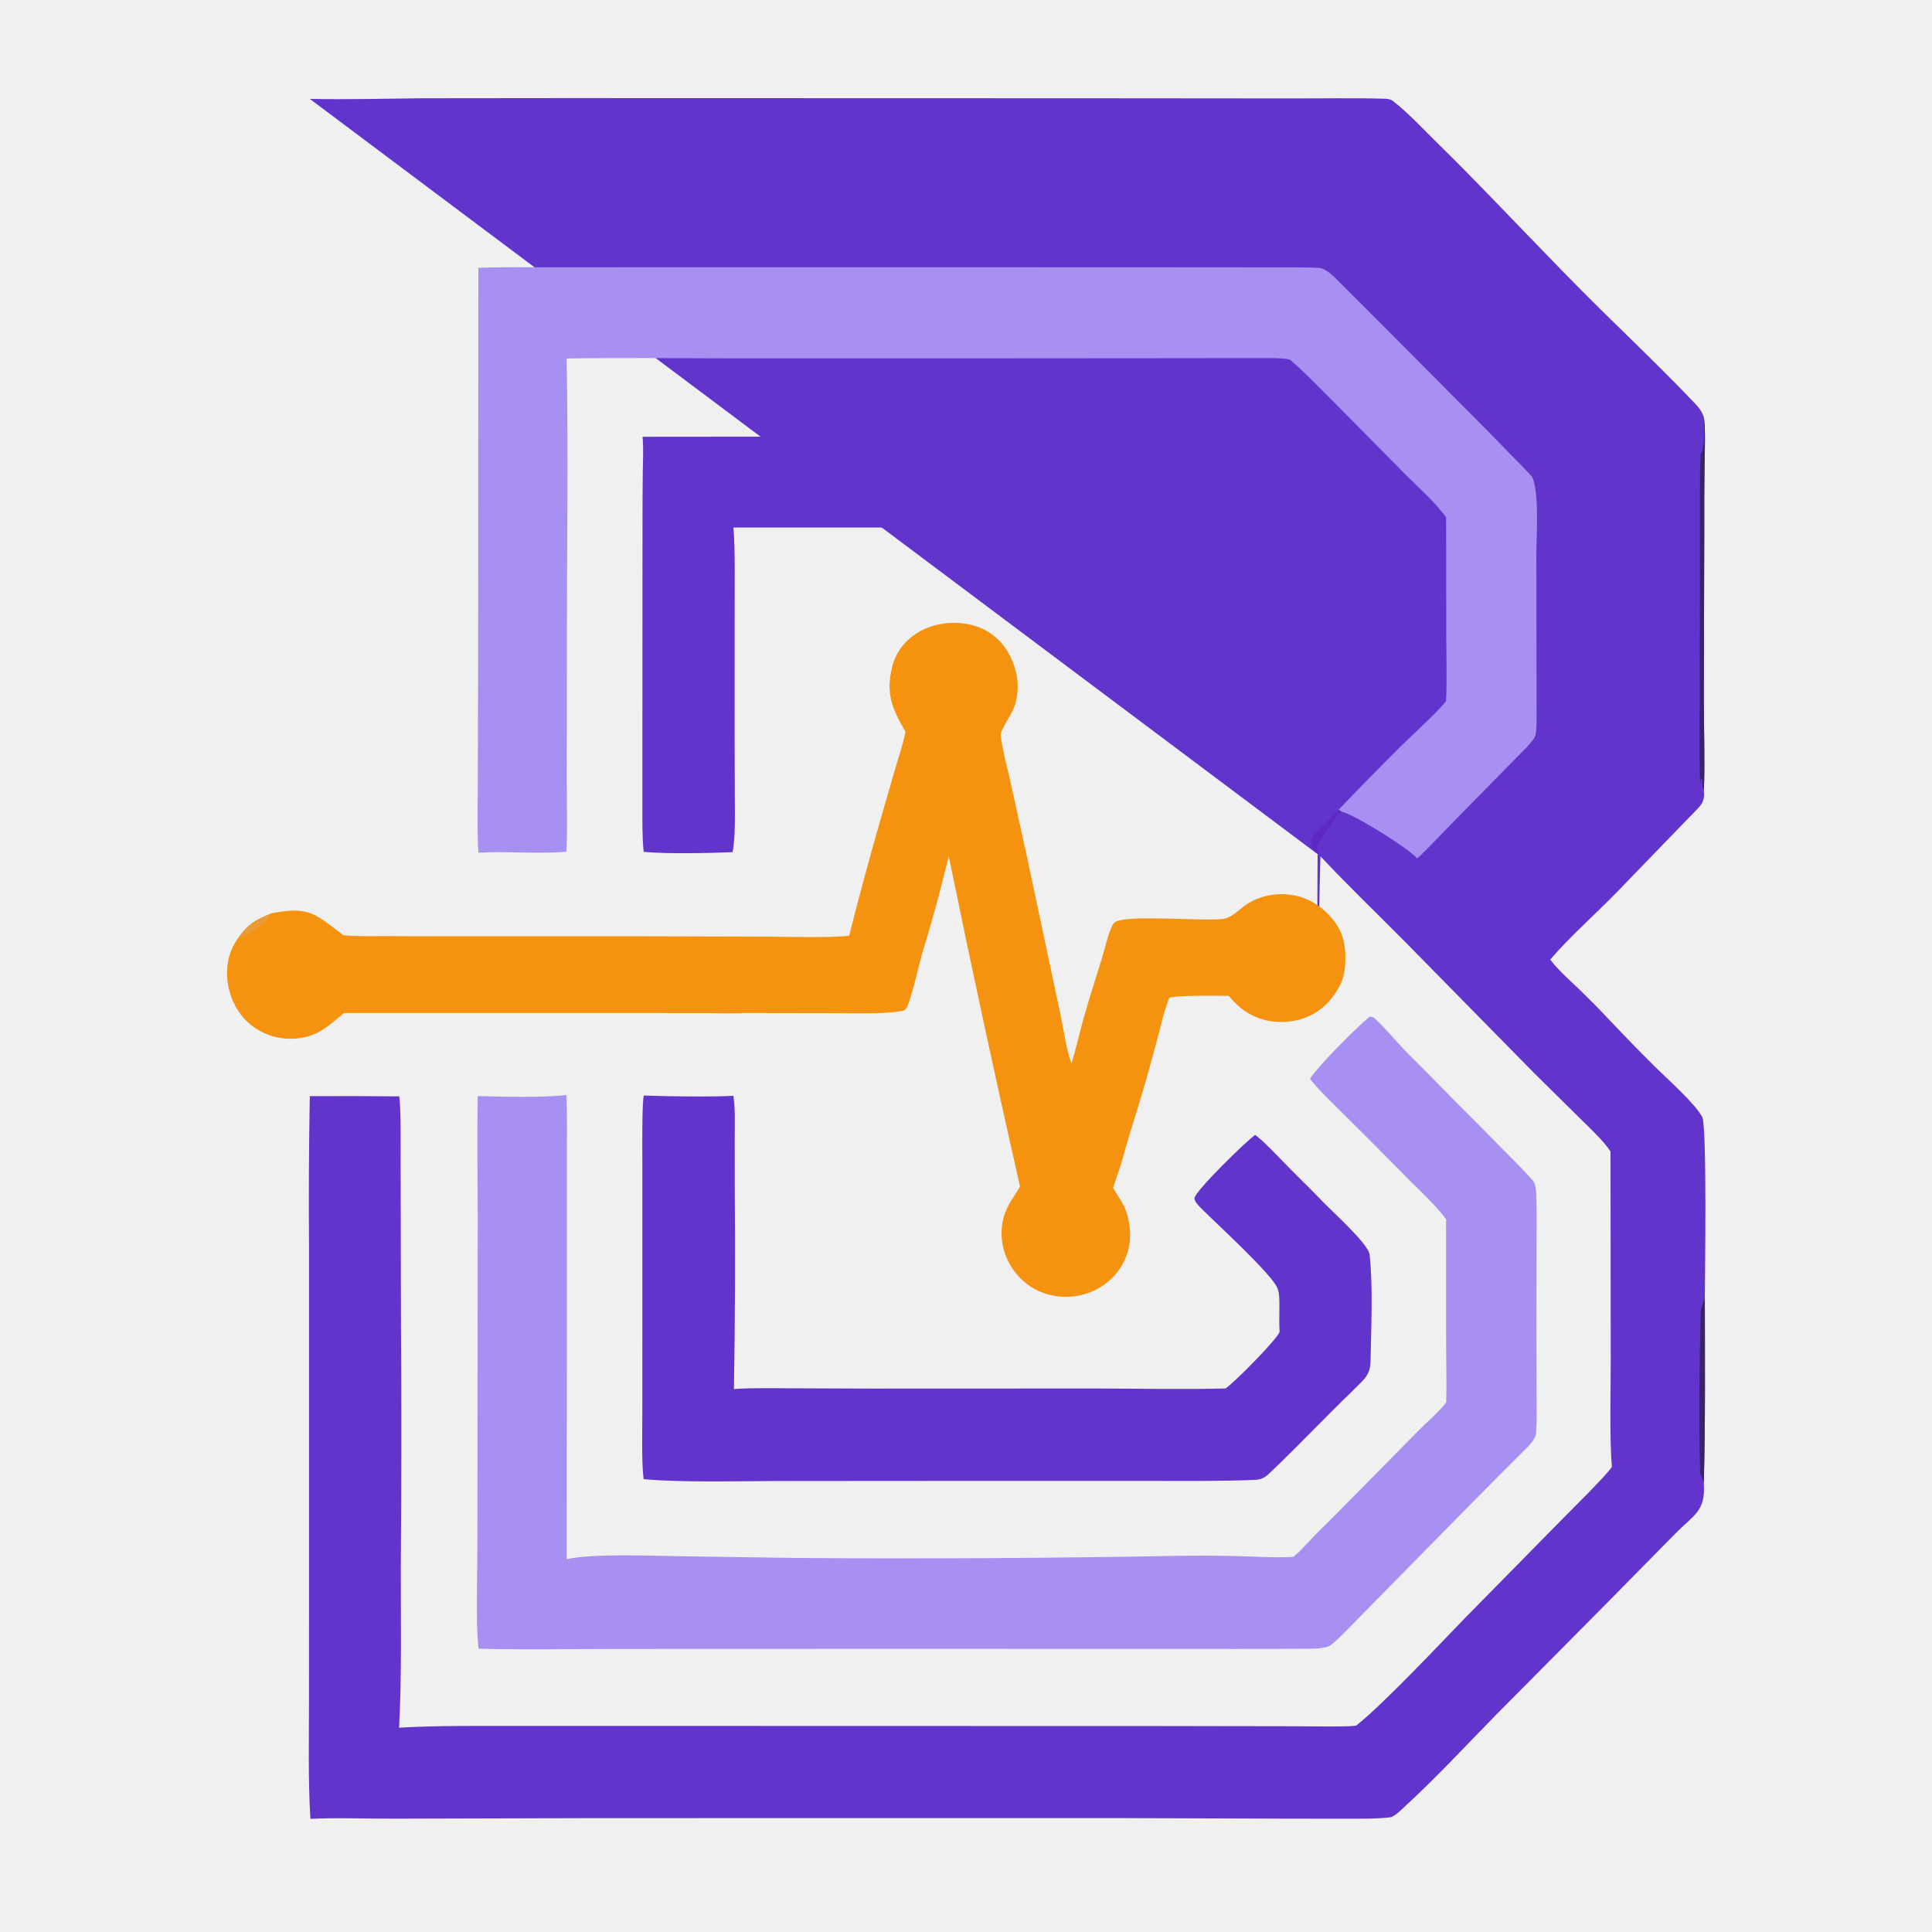
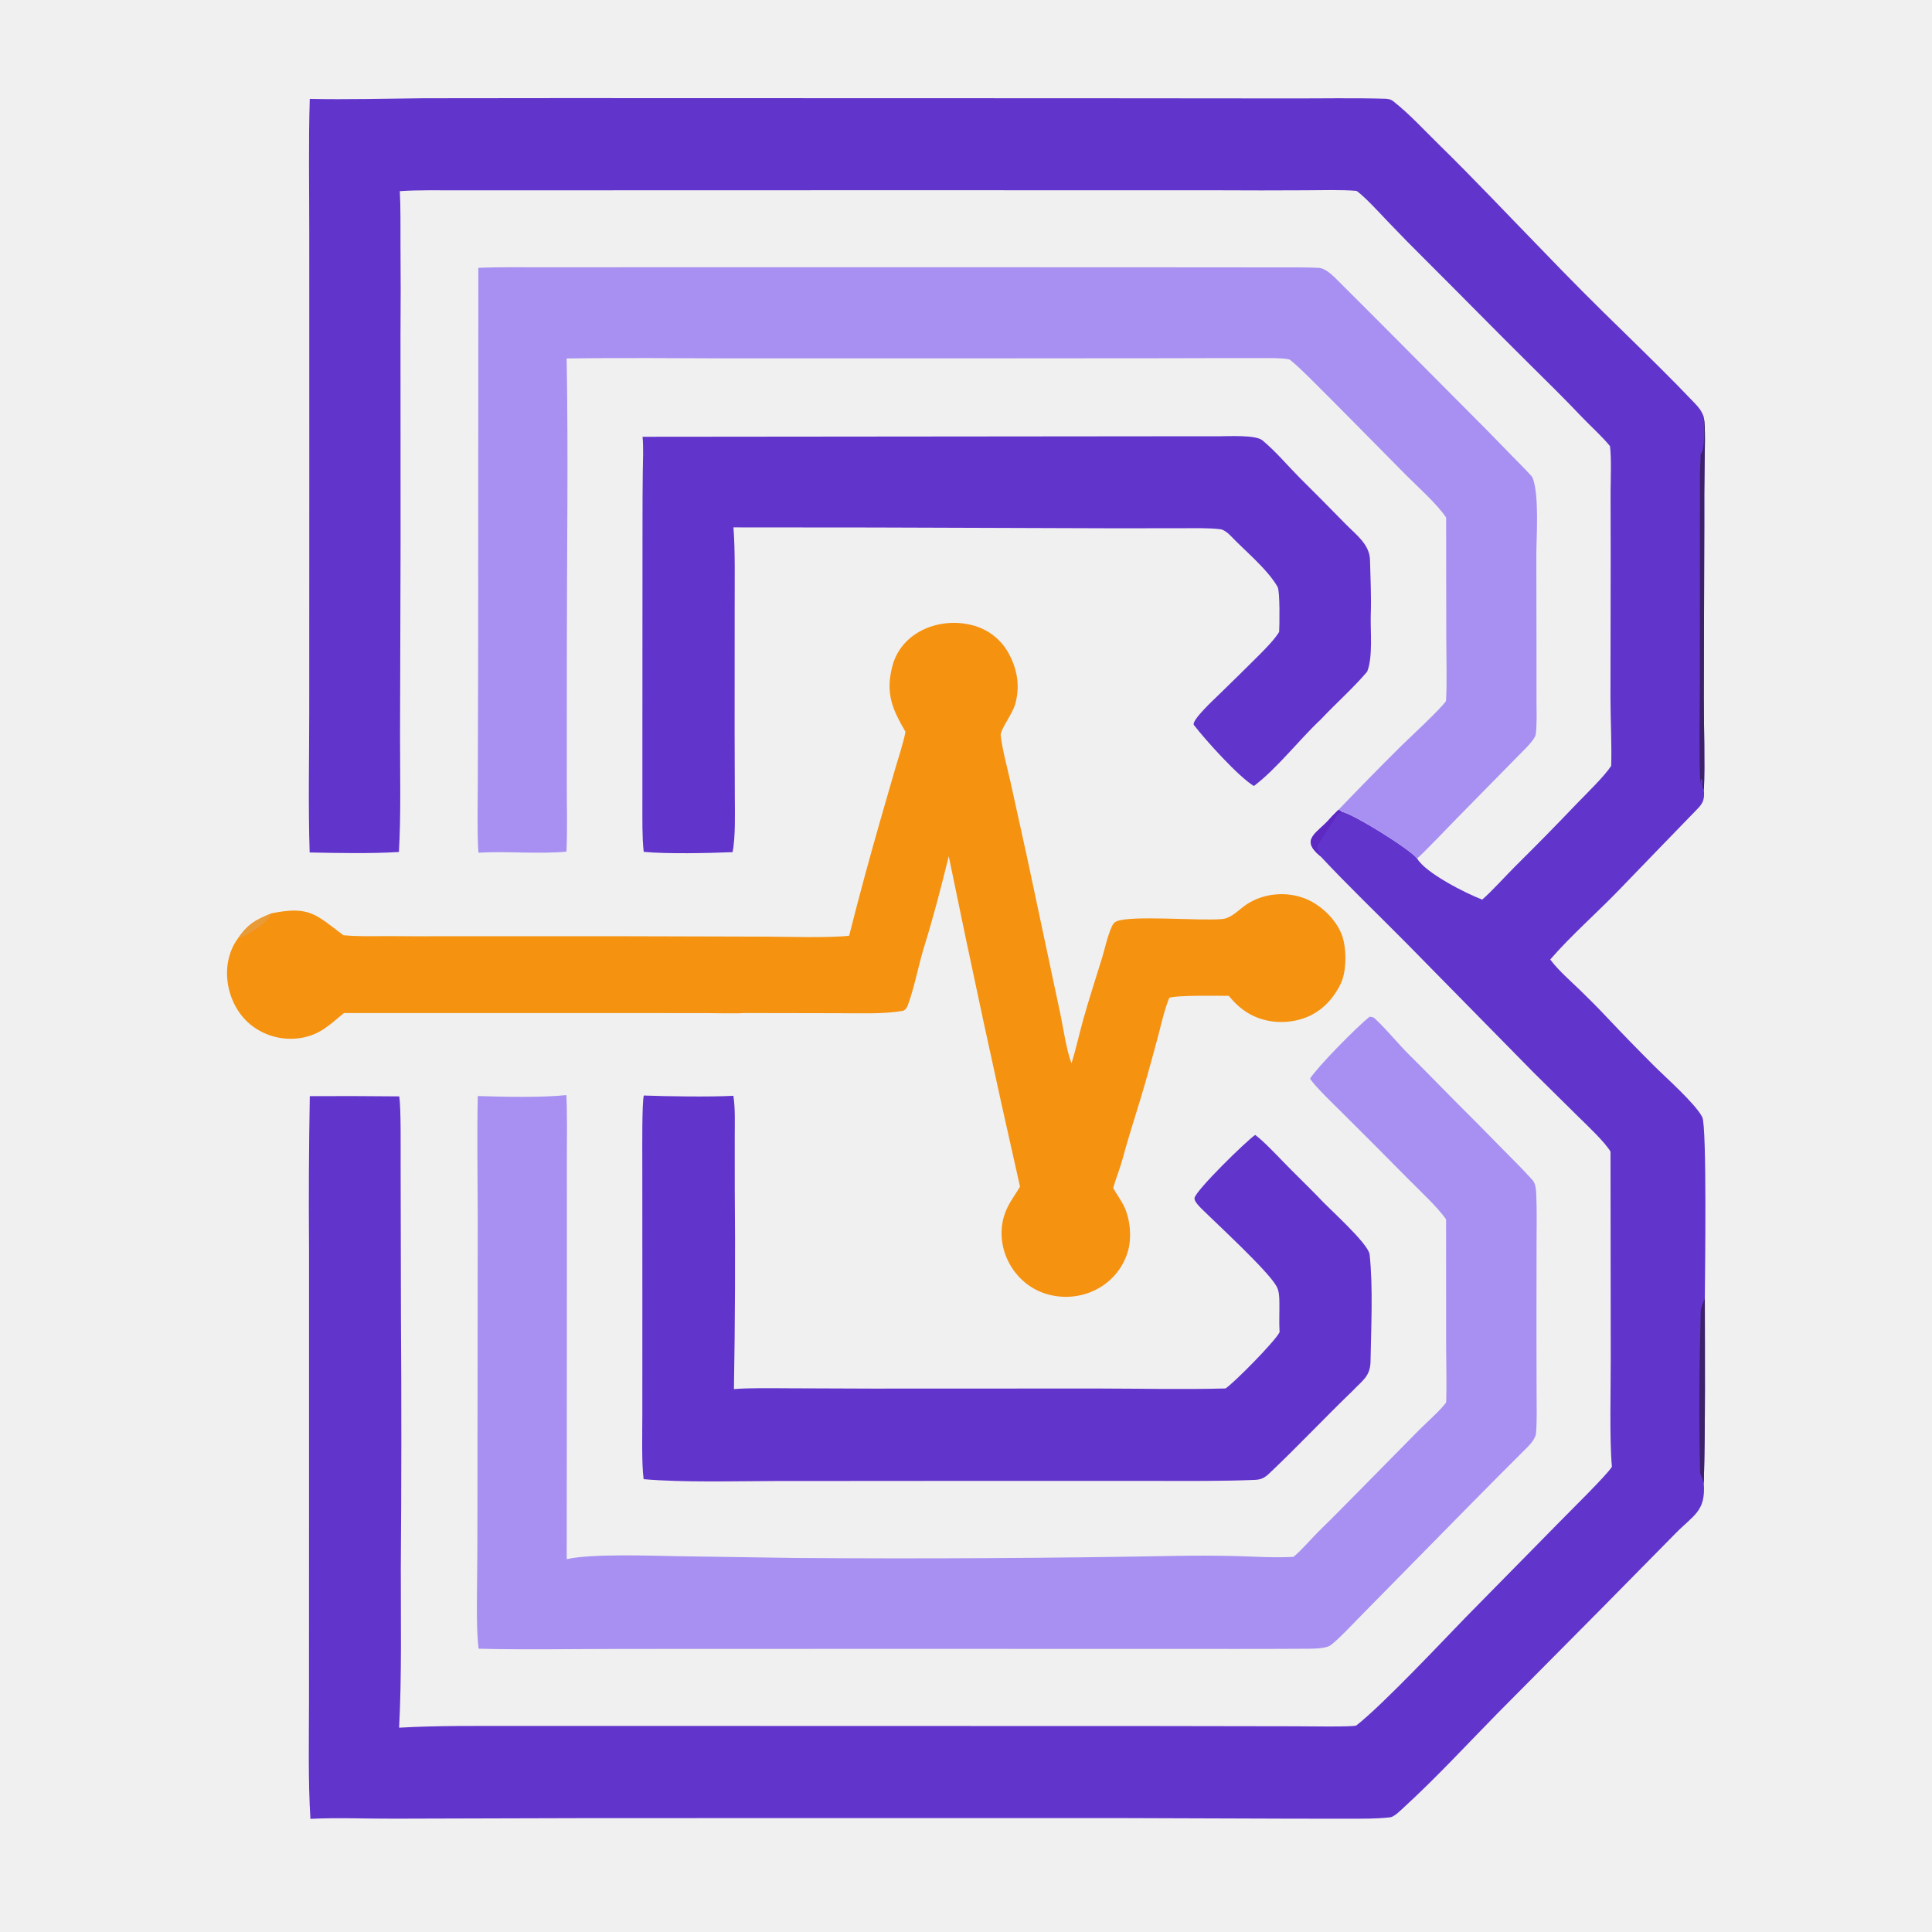
<svg xmlns="http://www.w3.org/2000/svg" width="68" height="68" viewBox="0 0 68 68" fill="none">
  <g clip-path="url(#clip0_14_833)">
    <g clip-path="url(#clip1_14_833)">
      <mask id="mask0_14_833" style="mask-type:luminance" maskUnits="userSpaceOnUse" x="2" y="0" width="64" height="68">
        <path d="M65.111 0H2.89V67.998H65.111V0Z" fill="white" />
      </mask>
      <g mask="url(#mask0_14_833)">
-         <path d="M10.903 3.48C12.176 3.509 13.627 3.47 14.904 3.458L19.801 3.453L38.299 3.458L45.347 3.464C46.481 3.467 47.624 3.443 48.758 3.475C48.865 3.481 48.949 3.494 49.037 3.563C49.608 4.011 50.11 4.565 50.629 5.072C51.876 6.292 53.069 7.562 54.287 8.811C55.231 9.795 56.193 10.761 57.173 11.71C58.004 12.526 58.837 13.337 59.64 14.182C59.796 14.346 59.889 14.456 59.966 14.673C60.033 15.032 60.001 15.894 59.996 16.281C59.985 17.009 59.981 17.738 59.985 18.467L59.968 24.543C59.967 25.515 60.013 26.858 59.971 27.807C59.996 28.105 59.961 28.247 59.75 28.465C58.824 29.418 57.901 30.374 56.978 31.33C56.207 32.129 55.281 32.939 54.563 33.772L54.594 33.812C54.856 34.156 55.288 34.538 55.608 34.845C55.933 35.16 56.252 35.481 56.562 35.811C57.102 36.384 57.651 36.949 58.209 37.505C58.619 37.916 59.674 38.845 59.914 39.319C60.082 39.65 60.009 44.924 60.004 45.709C60.006 47.844 60.025 50.073 59.968 52.207C60.04 53.21 59.606 53.317 58.944 54L56.378 56.604L52.667 60.345C51.584 61.45 50.542 62.579 49.399 63.626C49.286 63.729 49.077 63.946 48.923 63.964C48.454 64.018 47.977 64.011 47.505 64.013L45.444 64.011L39.217 63.99L20.786 63.992L13.908 64.011C12.967 64.017 11.848 63.968 10.926 64.018C10.841 62.685 10.876 61.173 10.876 59.826L10.877 53.344L10.877 43.907C10.863 42.132 10.872 40.356 10.904 38.581C11.954 38.575 13.003 38.578 14.053 38.589C14.119 39.037 14.098 40.503 14.101 41.028L14.112 46.311C14.132 49.272 14.13 52.233 14.107 55.195C14.105 57.001 14.142 59.017 14.047 60.809C15.418 60.73 16.754 60.75 18.125 60.746L24.198 60.747L40.688 60.751L45.616 60.759C45.924 60.759 47.663 60.789 47.739 60.73C48.679 59.995 50.823 57.711 51.578 56.934L54.9 53.557C55.195 53.252 56.578 51.898 56.734 51.624C56.645 50.657 56.695 48.863 56.693 47.835L56.685 40.534C56.483 40.19 55.852 39.6 55.55 39.303L53.975 37.747L49.468 33.163C48.499 32.184 47.414 31.144 46.479 30.141L46.446 30.113C45.758 29.532 46.363 29.324 46.796 28.826C46.893 28.714 47.01 28.606 47.114 28.499L47.236 28.573C47.201 28.59 47.079 28.649 47.062 28.678C46.849 29.049 46.595 29.393 46.376 29.758C46.322 39.848 46.451 30.05 46.479 30.141Z" fill="#6134CC" />
+         <path d="M10.903 3.48C12.176 3.509 13.627 3.47 14.904 3.458L19.801 3.453L38.299 3.458L45.347 3.464C46.481 3.467 47.624 3.443 48.758 3.475C48.865 3.481 48.949 3.494 49.037 3.563C49.608 4.011 50.11 4.565 50.629 5.072C51.876 6.292 53.069 7.562 54.287 8.811C55.231 9.795 56.193 10.761 57.173 11.71C58.004 12.526 58.837 13.337 59.64 14.182C59.796 14.346 59.889 14.456 59.966 14.673C60.033 15.032 60.001 15.894 59.996 16.281C59.985 17.009 59.981 17.738 59.985 18.467L59.968 24.543C59.967 25.515 60.013 26.858 59.971 27.807C59.996 28.105 59.961 28.247 59.75 28.465C58.824 29.418 57.901 30.374 56.978 31.33C56.207 32.129 55.281 32.939 54.563 33.772L54.594 33.812C54.856 34.156 55.288 34.538 55.608 34.845C55.933 35.16 56.252 35.481 56.562 35.811C57.102 36.384 57.651 36.949 58.209 37.505C58.619 37.916 59.674 38.845 59.914 39.319C60.082 39.65 60.009 44.924 60.004 45.709C60.006 47.844 60.025 50.073 59.968 52.207C60.04 53.21 59.606 53.317 58.944 54L56.378 56.604L52.667 60.345C51.584 61.45 50.542 62.579 49.399 63.626C49.286 63.729 49.077 63.946 48.923 63.964C48.454 64.018 47.977 64.011 47.505 64.013L45.444 64.011L39.217 63.99L20.786 63.992L13.908 64.011C12.967 64.017 11.848 63.968 10.926 64.018C10.841 62.685 10.876 61.173 10.876 59.826L10.877 53.344L10.877 43.907C10.863 42.132 10.872 40.356 10.904 38.581C11.954 38.575 13.003 38.578 14.053 38.589C14.119 39.037 14.098 40.503 14.101 41.028L14.112 46.311C14.132 49.272 14.13 52.233 14.107 55.195C14.105 57.001 14.142 59.017 14.047 60.809C15.418 60.73 16.754 60.75 18.125 60.746L24.198 60.747L40.688 60.751L45.616 60.759C45.924 60.759 47.663 60.789 47.739 60.73C48.679 59.995 50.823 57.711 51.578 56.934L54.9 53.557C55.195 53.252 56.578 51.898 56.734 51.624C56.645 50.657 56.695 48.863 56.693 47.835L56.685 40.534C56.483 40.19 55.852 39.6 55.55 39.303L53.975 37.747L49.468 33.163C48.499 32.184 47.414 31.144 46.479 30.141L46.446 30.113C45.758 29.532 46.363 29.324 46.796 28.826C46.893 28.714 47.01 28.606 47.114 28.499L47.236 28.573C47.642 28.654 49.599 29.868 49.877 30.214C50.17 30.727 51.597 31.446 52.169 31.663C52.475 31.402 53.024 30.798 53.335 30.488C54.072 29.759 54.799 29.019 55.514 28.269C55.833 27.94 56.483 27.307 56.709 26.955C56.731 26.208 56.684 25.301 56.683 24.536L56.691 19.662L56.687 17.304C56.69 16.853 56.722 16.133 56.666 15.701C56.361 15.33 56.001 15.018 55.67 14.67C55.056 14.023 54.427 13.406 53.794 12.779C52.591 11.586 51.404 10.375 50.203 9.178C49.74 8.72 49.283 8.255 48.834 7.784C48.556 7.493 48.056 6.941 47.748 6.719C47.259 6.672 46.446 6.696 45.937 6.697C44.913 6.703 43.889 6.703 42.864 6.697L31.259 6.695L19.844 6.698L16.178 6.699C15.521 6.701 14.712 6.682 14.072 6.728C14.104 7.308 14.093 7.984 14.096 8.571C14.105 9.654 14.105 10.737 14.096 11.82L14.099 19.069L14.08 25.86C14.079 27.161 14.116 28.703 14.04 29.987C13.075 30.048 11.872 30.024 10.899 30.004C10.847 28.424 10.883 26.667 10.884 25.08L10.886 16.84L10.885 8.218C10.886 6.681 10.855 5.007 10.903 3.48Z" fill="#6134CC" />
        <path d="M59.966 14.673C60.033 15.032 60.001 15.894 59.996 16.281C59.985 17.009 59.981 17.738 59.985 18.467L59.968 24.543C59.967 25.515 60.013 26.858 59.971 27.807C59.885 27.62 59.924 27.654 59.919 27.456L59.866 27.415L59.842 27.592C59.798 26.45 59.826 25.182 59.829 24.032L59.831 18.39L59.835 16.59C59.837 16.399 59.861 16.122 59.853 15.953L59.851 15.901L59.864 15.946L59.853 15.905L59.861 16C60.032 15.748 59.969 15.014 59.966 14.673Z" fill="#3E216B" />
        <path d="M60.004 45.709C60.006 47.844 60.025 50.073 59.968 52.207C59.952 52.112 59.838 51.85 59.838 51.855C59.792 49.967 59.81 48.056 59.859 46.168C59.863 46.025 59.947 45.841 60.004 45.709Z" fill="#3E216B" />
        <path d="M46.479 30.141L46.446 30.113C45.758 29.532 46.363 29.324 46.796 28.826C46.893 28.714 47.01 28.606 47.114 28.499L47.236 28.573C47.201 28.59 47.079 28.649 47.062 28.678C46.849 29.049 46.595 29.393 46.376 29.758C46.322 29.848 46.451 30.05 46.479 30.141Z" fill="#5E28C3" />
        <path d="M48.205 35.785C48.343 35.79 48.368 35.824 48.464 35.92C48.864 36.304 49.218 36.749 49.611 37.137C50.134 37.652 50.642 38.18 51.158 38.7C51.758 39.297 52.353 39.898 52.943 40.502C53.271 40.834 53.607 41.165 53.917 41.512C54.048 41.628 54.063 41.87 54.071 42.042C54.096 42.591 54.083 43.157 54.082 43.707L54.078 46.693L54.083 49.035C54.085 49.497 54.099 49.979 54.064 50.438C54.054 50.595 53.9 50.796 53.788 50.908C52.393 52.295 51.017 53.701 49.637 55.104L47.877 56.893C47.634 57.141 47.128 57.68 46.872 57.875L46.827 57.909C46.678 58.022 46.247 58.028 46.057 58.03C44.394 58.04 42.726 58.036 41.064 58.036L31.318 58.034L21.818 58.037C20.203 58.037 18.451 58.07 16.846 58.029C16.773 57.48 16.785 56.572 16.789 56.002C16.8 55.134 16.805 54.266 16.804 53.398L16.815 42.757C16.81 41.392 16.786 39.935 16.817 38.577C17.728 38.605 19.038 38.637 19.935 38.544C19.967 39.255 19.952 40.052 19.952 40.767L19.953 44.349L19.947 54.878C20.805 54.679 22.892 54.756 23.85 54.773L27.984 54.835C32.47 54.869 36.956 54.844 41.442 54.761C42.129 54.75 42.816 54.752 43.503 54.768C44.164 54.788 44.867 54.833 45.523 54.797C45.738 54.639 46.197 54.111 46.413 53.9C46.889 53.436 47.358 52.956 47.826 52.484L49.937 50.342C50.209 50.067 50.698 49.643 50.901 49.358C50.922 48.753 50.899 47.984 50.899 47.368L50.897 42.915C50.582 42.471 49.968 41.903 49.564 41.496C48.788 40.709 48.008 39.926 47.224 39.148C46.943 38.867 46.307 38.264 46.108 37.964C46.395 37.522 47.754 36.146 48.205 35.785Z" fill="#A790F2" />
        <path d="M16.836 9.428C17.564 9.394 18.412 9.41 19.147 9.408L23.232 9.406L34.836 9.406L42.669 9.409L45.11 9.412C45.548 9.413 45.99 9.405 46.427 9.429C46.615 9.439 46.851 9.639 46.983 9.77C48.482 11.261 49.973 12.766 51.463 14.264C52.055 14.852 52.641 15.448 53.221 16.049C53.327 16.159 53.909 16.737 53.939 16.809C54.182 17.393 54.076 18.911 54.074 19.51L54.079 22.723L54.08 24.665C54.081 25.047 54.1 25.464 54.054 25.839C54.038 25.972 53.831 26.203 53.734 26.302C52.909 27.139 52.069 27.992 51.249 28.83C51.057 29.026 50.036 30.097 49.877 30.214C49.599 29.868 47.642 28.654 47.236 28.573L47.114 28.499C47.832 27.75 48.558 27.01 49.293 26.278C49.61 25.968 50.708 24.953 50.895 24.673C50.933 23.99 50.905 23.146 50.904 22.446L50.899 18.216C50.588 17.747 49.904 17.138 49.481 16.715L47.624 14.835C47.103 14.308 46.581 13.783 46.055 13.261C45.862 13.072 45.62 12.839 45.411 12.669C45.345 12.615 44.883 12.605 44.778 12.605C43.45 12.602 42.118 12.606 40.789 12.609L33.663 12.614L25.812 12.614C23.878 12.61 21.873 12.589 19.944 12.617C20.006 16.028 19.95 19.591 19.951 23.016L19.949 27.564C19.948 28.303 19.974 29.253 19.937 29.976C18.888 30.067 17.848 29.952 16.839 30.012C16.789 29.25 16.816 28.32 16.817 27.543L16.829 23.246L16.836 9.428Z" fill="#A790F2" />
        <path d="M31.87 25.756C31.41 24.964 31.167 24.423 31.398 23.483C31.708 22.216 33.12 21.68 34.295 22.025C34.808 22.174 35.24 22.521 35.497 22.989C35.807 23.555 35.904 24.131 35.739 24.761C35.64 25.135 35.2 25.678 35.222 25.886C35.272 26.346 35.45 27.013 35.556 27.477L36.145 30.154L37.296 35.572C37.422 36.14 37.52 36.914 37.712 37.425C37.874 36.919 37.983 36.398 38.126 35.887C38.327 35.169 38.559 34.459 38.779 33.747C38.894 33.376 38.973 32.963 39.133 32.611C39.17 32.531 39.204 32.471 39.288 32.433C39.786 32.2 42.276 32.423 43.022 32.347C43.356 32.314 43.613 32.004 43.879 31.829C44.496 31.424 45.323 31.361 46 31.653C46.514 31.875 47.019 32.364 47.223 32.891C47.401 33.354 47.406 34.18 47.186 34.63C46.91 35.196 46.465 35.651 45.857 35.85C45.271 36.043 44.608 36.008 44.056 35.728C43.736 35.565 43.475 35.327 43.25 35.051C42.908 35.049 41.375 35.022 41.152 35.123C40.977 35.568 40.89 35.979 40.769 36.44C40.623 36.989 40.472 37.538 40.317 38.086C40.063 38.978 39.761 39.86 39.52 40.76C39.431 41.097 39.276 41.474 39.181 41.815C39.295 42.021 39.463 42.251 39.557 42.445C39.786 42.917 39.844 43.584 39.686 44.085C39.306 45.288 38.017 45.9 36.829 45.543C35.69 45.2 35.006 43.955 35.333 42.821C35.463 42.387 35.683 42.138 35.901 41.765C35.024 37.898 34.188 34.021 33.393 30.136C33.123 31.237 32.854 32.271 32.518 33.355C32.321 33.992 32.174 34.807 31.937 35.422C31.893 35.498 31.851 35.566 31.757 35.582C31.089 35.698 30.195 35.662 29.519 35.661L26.178 35.655C26.013 35.678 25.109 35.659 24.869 35.658L21.948 35.655H12.107C11.587 36.079 11.269 36.421 10.583 36.534C9.988 36.629 9.38 36.481 8.895 36.123C7.97 35.441 7.682 33.966 8.375 33.029C8.722 32.526 8.996 32.374 9.563 32.144C10.891 31.88 11.103 32.177 12.087 32.917C12.63 32.967 13.098 32.947 13.641 32.948C14.359 32.955 15.077 32.956 15.795 32.951L21.849 32.952L26.969 32.966C27.703 32.97 29.213 33.016 29.887 32.934C30.232 31.569 30.6 30.209 30.989 28.855L31.505 27.067C31.619 26.68 31.8 26.136 31.87 25.756Z" fill="#F59210" />
        <path d="M8.375 33.029C8.722 32.526 8.996 32.374 9.563 32.144C9.45 32.453 8.697 32.953 8.375 33.029Z" fill="#E99B38" />
-         <path d="M40.797 15.356L42.891 15.356C43.226 15.355 44.192 15.301 44.428 15.495C44.893 15.877 45.322 16.391 45.751 16.823C46.288 17.356 46.822 17.893 47.351 18.435C47.722 18.816 48.209 19.156 48.22 19.717C48.234 20.387 48.27 20.941 48.246 21.654C48.228 22.186 48.329 23.125 48.119 23.641C47.632 24.216 47.013 24.763 46.492 25.317C45.724 26.037 44.953 27.044 44.133 27.665C43.596 27.343 42.429 26.049 42.023 25.52C41.909 25.37 42.755 24.593 42.899 24.451C43.376 23.989 43.849 23.524 44.318 23.055C44.539 22.831 44.833 22.536 44.998 22.278L45.022 22.239C45.034 22.035 45.056 20.809 44.966 20.654C44.591 20.012 43.82 19.391 43.3 18.843C43.219 18.758 43.068 18.64 42.951 18.627C42.505 18.576 42.044 18.592 41.594 18.592L39.12 18.594L30.718 18.566L25.815 18.566C25.879 19.366 25.857 20.5 25.858 21.32L25.856 25.717L25.863 28.062C25.866 28.582 25.889 29.501 25.783 29.993C24.936 30.028 23.454 30.06 22.656 29.982C22.598 29.452 22.611 28.841 22.61 28.301V25.991L22.614 18.449C22.613 17.829 22.617 17.21 22.624 16.591C22.629 16.237 22.654 15.714 22.615 15.373L40.797 15.356Z" fill="#6134CC" />
-         <path d="M22.66 38.559C23.526 38.59 24.969 38.612 25.813 38.569C25.881 39.007 25.861 39.548 25.86 40L25.861 41.84C25.882 44.19 25.872 46.541 25.832 48.892C26.311 48.846 27.244 48.861 27.735 48.863L30.694 48.874L38.602 48.871C40.079 48.873 41.67 48.909 43.133 48.869C43.437 48.672 44.885 47.204 45.037 46.888C45.015 46.533 45.036 46.178 45.03 45.824C45.027 45.647 45.021 45.447 44.937 45.287C44.651 44.745 42.831 43.08 42.297 42.548C42.218 42.47 42.028 42.283 42.043 42.169C42.078 41.904 43.871 40.153 44.178 39.946C44.446 40.138 44.922 40.639 45.17 40.895C45.571 41.309 45.99 41.711 46.39 42.121C46.713 42.49 48.166 43.758 48.207 44.162C48.331 45.354 48.258 46.715 48.238 47.923C48.229 48.446 47.942 48.597 47.614 48.947C46.625 49.899 45.68 50.908 44.682 51.852C44.514 52.01 44.397 52.078 44.165 52.087C43.025 52.133 41.882 52.125 40.741 52.123L34.496 52.122L27.267 52.127C25.851 52.13 24.039 52.183 22.654 52.062C22.579 51.51 22.608 50.408 22.608 49.806L22.609 45.687L22.609 40.858C22.607 40.499 22.593 38.795 22.66 38.559Z" fill="#6134CC" />
+         <path d="M40.797 15.356L42.891 15.356C43.226 15.355 44.192 15.301 44.428 15.495C44.893 15.877 45.322 16.391 45.751 16.823C46.288 17.356 46.822 17.893 47.351 18.435C47.722 18.816 48.209 19.156 48.22 19.717C48.234 20.387 48.27 20.941 48.246 21.654C48.228 22.186 48.329 23.125 48.119 23.641C47.632 24.216 47.013 24.763 46.492 25.317C45.724 26.037 44.953 27.044 44.133 27.665C43.596 27.343 42.429 26.049 42.023 25.52C41.909 25.37 42.755 24.593 42.899 24.451C43.376 23.989 43.849 23.524 44.318 23.055C44.539 22.831 44.833 22.536 44.998 22.278L45.022 22.239C45.034 22.035 45.056 20.809 44.966 20.654C44.591 20.012 43.82 19.391 43.3 18.843C43.219 18.758 43.068 18.64 42.951 18.627C42.505 18.576 42.044 18.592 41.594 18.592L39.12 18.594L30.718 18.566L25.815 18.562C25.879 19.366 25.857 20.5 25.858 21.32L25.856 25.717L25.863 28.062C25.866 28.582 25.889 29.501 25.783 29.993C24.936 30.028 23.454 30.06 22.656 29.982C22.598 29.452 22.611 28.841 22.61 28.301V25.991L22.614 18.449C22.613 17.829 22.617 17.21 22.624 16.591C22.629 16.237 22.654 15.714 22.615 15.373L40.797 15.356Z" fill="#6134CC" />
+         <path d="M22.66 38.559C23.526 38.59 24.969 38.612 25.813 38.569C25.881 39.007 25.861 39.548 25.86 40L25.861 41.84C25.882 44.19 25.872 46.541 25.832 48.892C26.311 48.846 27.244 48.861 27.735 48.863L30.694 48.874L38.602 48.871C40.079 48.873 41.67 48.909 43.133 48.869C43.437 48.672 44.885 47.204 45.037 46.888C45.015 46.533 45.036 46.178 45.03 45.824C45.027 45.647 45.021 45.447 44.937 45.287C44.651 44.745 42.831 43.08 42.297 42.548C42.218 42.47 42.028 42.283 42.043 42.169C42.078 41.904 43.871 40.153 44.178 39.946C44.446 40.138 44.922 40.639 45.17 40.895C45.571 41.309 45.99 41.711 46.39 42.121C46.713 42.49 48.166 43.758 48.207 44.162C48.331 45.354 48.258 46.715 48.238 47.923C48.229 48.446 47.942 48.597 47.614 48.947C46.625 49.899 45.68 50.908 44.682 51.852C44.514 52.01 44.397 52.078 44.165 52.087C43.025 52.133 41.882 52.125 40.741 52.123L34.496 52.122L27.267 52.127C25.851 52.13 24.039 52.183 22.654 52.062C22.579 51.51 22.608 50.408 22.608 49.806L22.609 45.687L22.607 40.858C22.607 40.499 22.593 38.795 22.66 38.559Z" fill="#6134CC" />
      </g>
    </g>
  </g>
  <defs>
    <clipPath id="clip0_14_833">
      <rect width="68" height="68" fill="white" />
    </clipPath>
    <clipPath id="clip1_14_833">
      <rect width="62.22" height="68" fill="white" transform="translate(2.89)" />
    </clipPath>
  </defs>
</svg>
